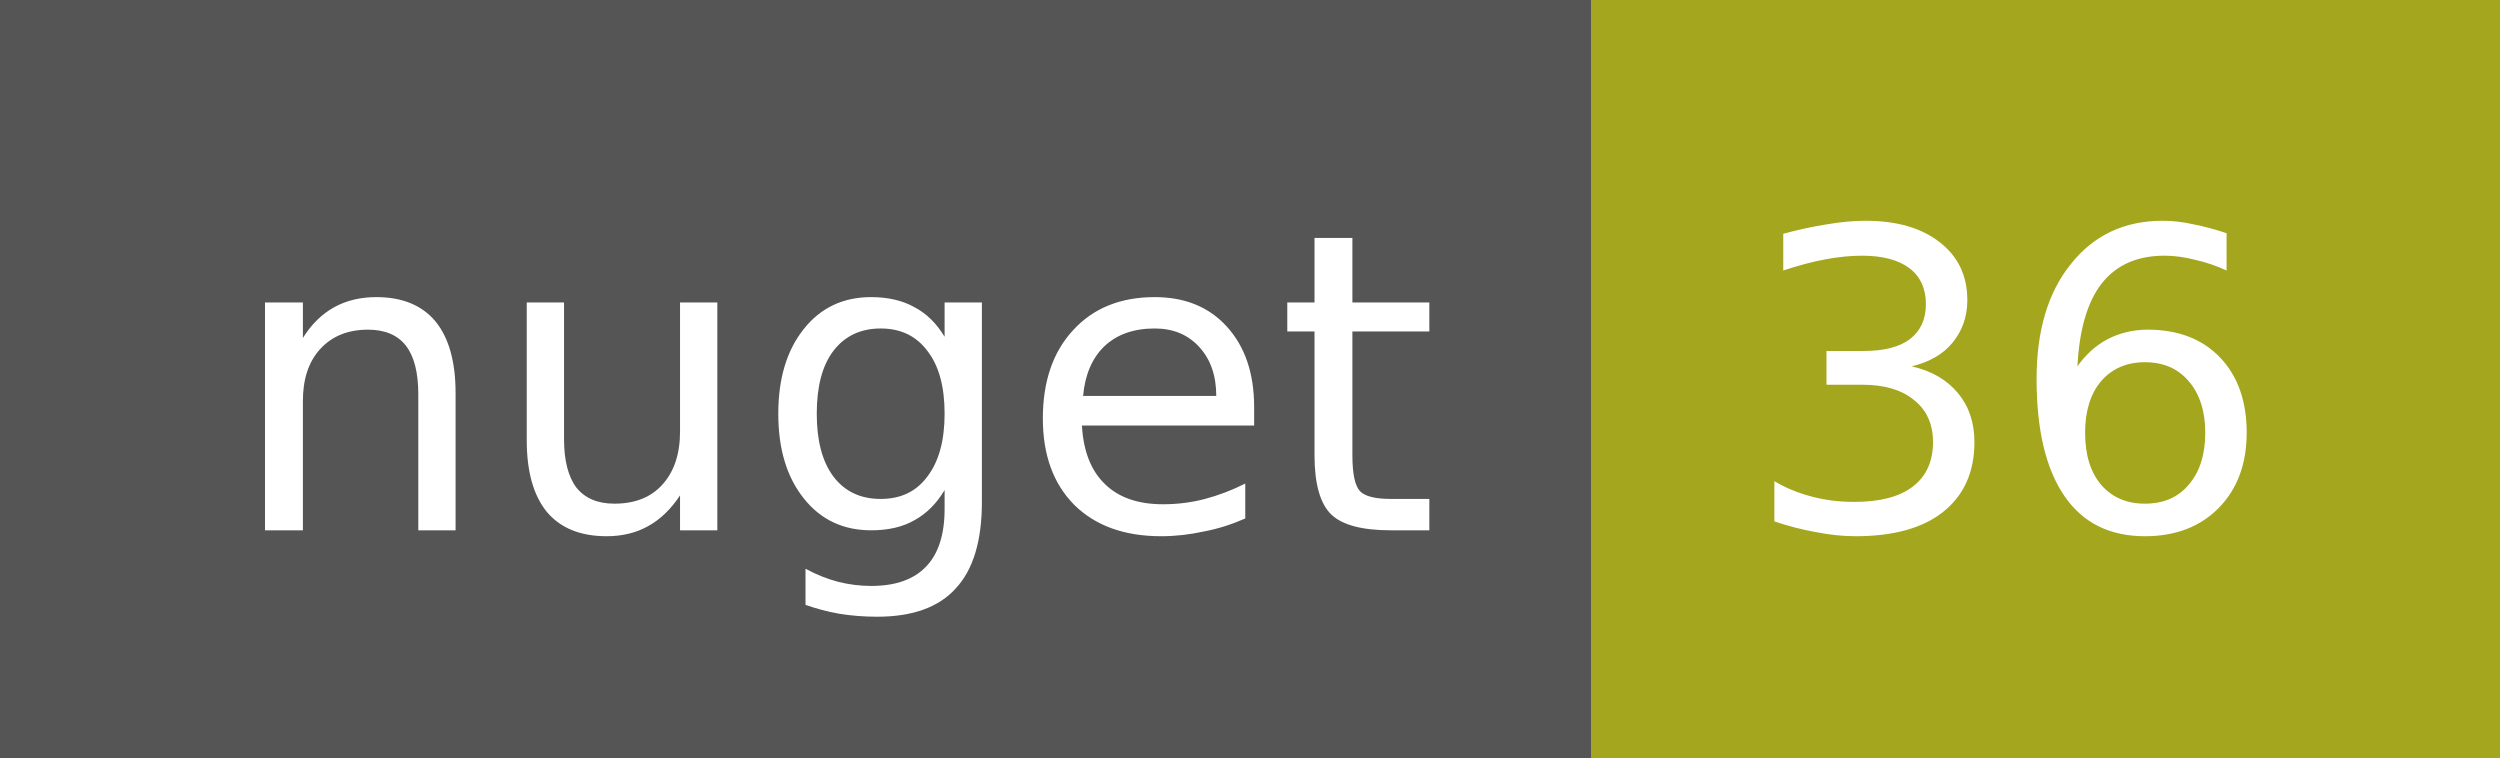
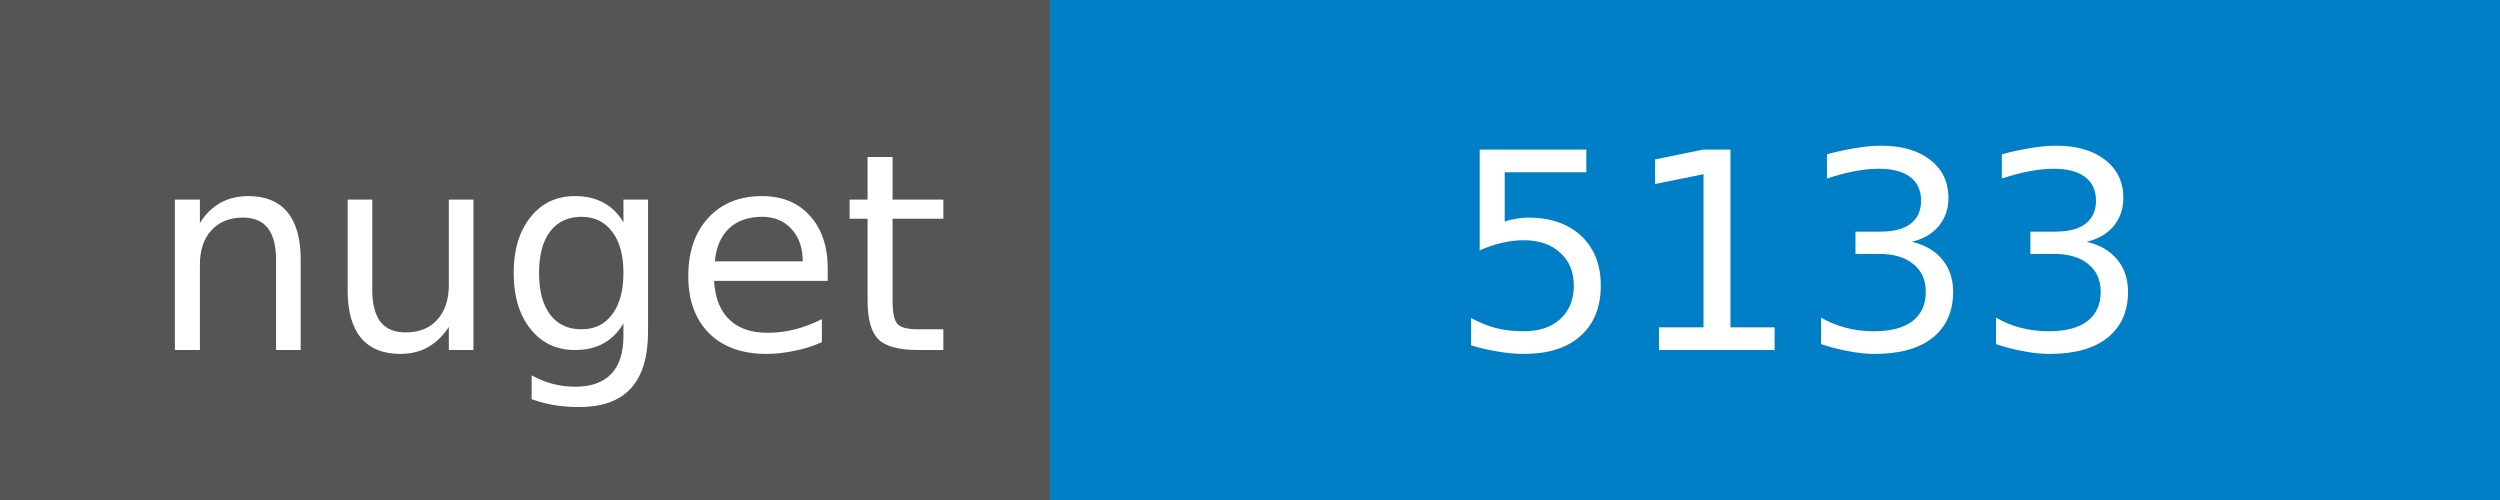
- <svg xmlns="http://www.w3.org/2000/svg" width="66" height="20">
+ <svg xmlns="http://www.w3.org/2000/svg" width="100" height="20">
  <g shape-rendering="crispEdges">
    <path fill="#555" d="M0 0h42v20H0z" />
-     <path fill="#a4a61d" d="M42 0h24v20H42z" />
+     <path fill="#007ec6" d="M42 0h58v20H42z" />
  </g>
  <g fill="#fff" text-anchor="middle" font-family="DejaVu Sans,Verdana,Geneva,sans-serif" font-size="11">
    <text x="22" y="14">nuget</text>
-     <text x="53" y="14">36</text>
+     <text x="72" y="14">5133</text>
  </g>
</svg>
